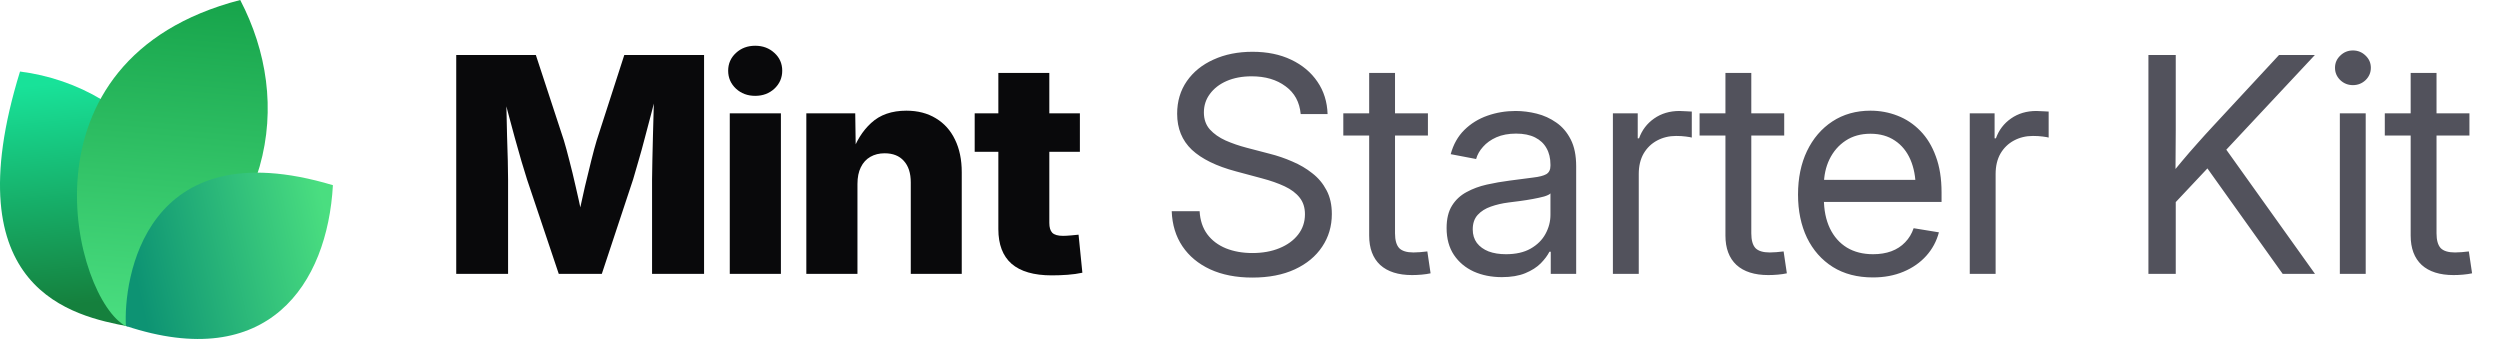
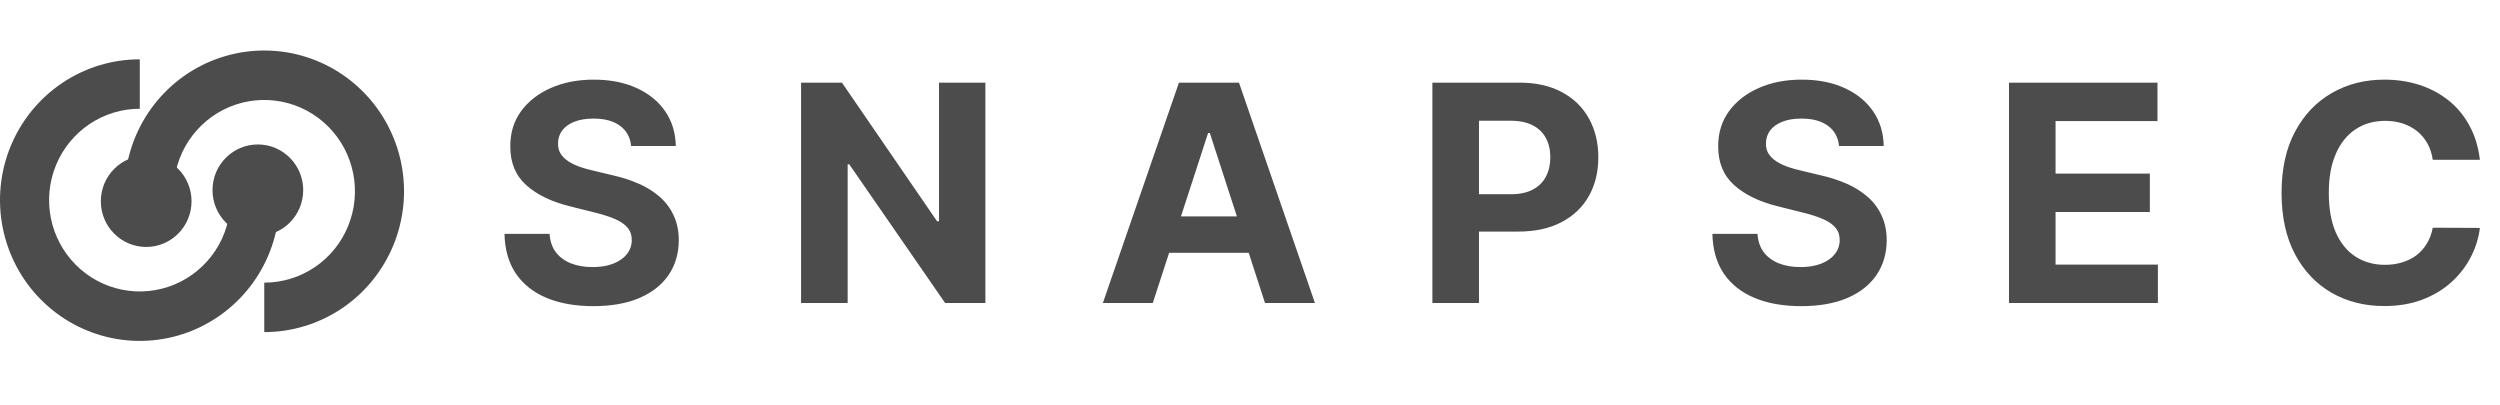
- <svg xmlns="http://www.w3.org/2000/svg" width="177" height="24" viewBox="0 0 177 24" fill="none">
-   <path d="M9.061 23.108C5.268 22.377 -3.391 20.627 1.417 5.064C9.634 6.099 16.973 14.064 9.061 23.108Z" fill="url(#paint0_linear_17557_2020)" />
-   <path d="M8.919 23.094C5.276 21.222 0.784 4.209 17.007 0C20.757 7.193 19.621 16.545 8.919 23.094Z" fill="url(#paint1_linear_17557_2020)" />
-   <path d="M8.914 23.079C8.735 19.882 10.159 9.085 23.57 13.111C23.181 20.123 18.984 26.418 8.914 23.079Z" fill="url(#paint2_linear_17557_2020)" />
-   <path d="M32.301 19.392V3.894H37.938L39.925 9.948C40.036 10.315 40.164 10.787 40.31 11.362C40.462 11.938 40.611 12.552 40.757 13.204C40.91 13.855 41.048 14.483 41.173 15.086C41.305 15.682 41.412 16.192 41.495 16.615H40.695C40.771 16.192 40.871 15.682 40.996 15.086C41.128 14.49 41.267 13.866 41.412 13.214C41.565 12.562 41.714 11.948 41.86 11.373C42.005 10.79 42.133 10.315 42.244 9.948L44.2 3.894H49.848V19.392H46.166V12.704C46.166 12.357 46.173 11.917 46.187 11.383C46.2 10.849 46.214 10.27 46.228 9.646C46.249 9.022 46.266 8.391 46.28 7.753C46.301 7.115 46.311 6.519 46.311 5.964H46.623C46.485 6.561 46.332 7.181 46.166 7.826C45.999 8.471 45.833 9.102 45.666 9.719C45.507 10.336 45.351 10.901 45.198 11.414C45.053 11.928 44.928 12.357 44.824 12.704L42.608 19.392H39.561L37.314 12.704C37.203 12.357 37.072 11.928 36.919 11.414C36.773 10.901 36.614 10.34 36.441 9.729C36.274 9.112 36.104 8.481 35.931 7.836C35.764 7.192 35.608 6.567 35.463 5.964H35.827C35.834 6.512 35.844 7.105 35.858 7.743C35.872 8.374 35.886 9.005 35.9 9.636C35.92 10.26 35.938 10.839 35.952 11.373C35.965 11.907 35.972 12.351 35.972 12.704V19.392H32.301ZM51.668 19.392V8.024H55.288V19.392H51.668ZM53.468 6.786C52.927 6.786 52.473 6.616 52.105 6.276C51.738 5.93 51.554 5.507 51.554 5.007C51.554 4.508 51.738 4.088 52.105 3.749C52.473 3.409 52.927 3.239 53.468 3.239C54.009 3.239 54.463 3.409 54.83 3.749C55.198 4.082 55.382 4.501 55.382 5.007C55.382 5.507 55.198 5.93 54.83 6.276C54.463 6.616 54.009 6.786 53.468 6.786ZM60.708 13.027V19.392H57.088V8.024H60.551L60.593 10.967H60.281C60.593 10.024 61.061 9.268 61.685 8.7C62.309 8.124 63.138 7.836 64.171 7.836C64.975 7.836 65.672 8.017 66.262 8.377C66.851 8.731 67.302 9.234 67.614 9.885C67.933 10.537 68.092 11.307 68.092 12.194V19.392H64.483V12.912C64.483 12.26 64.32 11.754 63.994 11.394C63.675 11.033 63.221 10.853 62.632 10.853C62.25 10.853 61.914 10.936 61.623 11.102C61.332 11.269 61.106 11.515 60.947 11.841C60.787 12.16 60.708 12.555 60.708 13.027ZM76.456 8.024V10.749H69.008V8.024H76.456ZM70.683 5.163H74.292V15.783C74.292 16.102 74.361 16.334 74.5 16.48C74.646 16.625 74.899 16.698 75.259 16.698C75.405 16.698 75.596 16.688 75.831 16.667C76.074 16.646 76.251 16.629 76.362 16.615L76.632 19.309C76.313 19.378 75.963 19.427 75.582 19.455C75.207 19.482 74.836 19.496 74.469 19.496C73.2 19.496 72.25 19.222 71.619 18.674C70.995 18.127 70.683 17.308 70.683 16.22V5.163Z" fill="#09090B" />
-   <path d="M88.667 19.652C87.523 19.652 86.528 19.458 85.682 19.07C84.843 18.681 84.188 18.137 83.716 17.437C83.245 16.736 82.992 15.908 82.957 14.951H84.933C84.968 15.596 85.148 16.14 85.474 16.584C85.8 17.021 86.24 17.354 86.795 17.582C87.35 17.804 87.974 17.915 88.667 17.915C89.388 17.915 90.026 17.801 90.581 17.572C91.143 17.343 91.583 17.024 91.902 16.615C92.228 16.199 92.391 15.717 92.391 15.169C92.391 14.698 92.266 14.306 92.017 13.994C91.767 13.675 91.413 13.408 90.956 13.193C90.498 12.978 89.954 12.787 89.323 12.621L87.502 12.132C86.123 11.765 85.082 11.255 84.382 10.603C83.689 9.944 83.342 9.095 83.342 8.055C83.342 7.174 83.571 6.404 84.028 5.746C84.486 5.087 85.117 4.577 85.921 4.217C86.726 3.849 87.645 3.666 88.678 3.666C89.718 3.666 90.63 3.853 91.413 4.227C92.204 4.602 92.824 5.122 93.275 5.787C93.726 6.446 93.965 7.209 93.993 8.076H92.089C92.013 7.23 91.656 6.574 91.018 6.11C90.387 5.638 89.586 5.403 88.615 5.403C87.95 5.403 87.36 5.513 86.847 5.735C86.341 5.957 85.946 6.262 85.661 6.651C85.377 7.032 85.235 7.469 85.235 7.961C85.235 8.447 85.377 8.849 85.661 9.168C85.946 9.48 86.317 9.74 86.774 9.948C87.232 10.149 87.724 10.319 88.251 10.457L89.884 10.884C90.439 11.023 90.977 11.206 91.496 11.435C92.023 11.657 92.495 11.934 92.911 12.267C93.334 12.593 93.67 12.995 93.92 13.474C94.17 13.945 94.294 14.504 94.294 15.149C94.294 16.015 94.066 16.788 93.608 17.468C93.157 18.148 92.512 18.681 91.673 19.07C90.834 19.458 89.832 19.652 88.667 19.652ZM101.097 8.024V9.594H95.106V8.024H101.097ZM96.937 5.163H98.767V16.521C98.767 17 98.865 17.347 99.059 17.562C99.26 17.77 99.6 17.874 100.078 17.874C100.21 17.874 100.366 17.867 100.546 17.853C100.733 17.832 100.903 17.815 101.056 17.801L101.285 19.351C101.097 19.392 100.886 19.423 100.65 19.444C100.414 19.465 100.189 19.475 99.974 19.475C98.996 19.475 98.244 19.236 97.717 18.758C97.197 18.272 96.937 17.579 96.937 16.677V5.163ZM106.33 19.621C105.595 19.621 104.932 19.489 104.343 19.226C103.754 18.955 103.285 18.564 102.939 18.05C102.592 17.53 102.419 16.896 102.419 16.147C102.419 15.495 102.547 14.965 102.804 14.556C103.06 14.146 103.403 13.828 103.833 13.599C104.263 13.363 104.742 13.186 105.269 13.068C105.796 12.95 106.333 12.857 106.881 12.787C107.574 12.69 108.132 12.617 108.555 12.569C108.978 12.52 109.287 12.441 109.481 12.33C109.675 12.212 109.772 12.014 109.772 11.737V11.654C109.772 11.203 109.679 10.815 109.492 10.489C109.311 10.163 109.041 9.91 108.68 9.729C108.32 9.549 107.872 9.459 107.338 9.459C106.805 9.459 106.34 9.546 105.945 9.719C105.556 9.892 105.241 10.118 104.998 10.395C104.755 10.665 104.593 10.953 104.509 11.258L102.71 10.915C102.897 10.222 103.22 9.65 103.677 9.199C104.135 8.748 104.679 8.412 105.31 8.19C105.941 7.968 106.607 7.857 107.307 7.857C107.8 7.857 108.295 7.92 108.795 8.044C109.301 8.169 109.765 8.381 110.188 8.679C110.611 8.97 110.951 9.369 111.208 9.875C111.464 10.374 111.593 11.005 111.593 11.768V19.392H109.793V17.822H109.7C109.568 18.085 109.363 18.359 109.086 18.643C108.809 18.921 108.444 19.153 107.994 19.34C107.543 19.527 106.988 19.621 106.33 19.621ZM106.621 17.998C107.321 17.998 107.904 17.867 108.368 17.603C108.84 17.333 109.19 16.986 109.419 16.563C109.654 16.133 109.772 15.682 109.772 15.211V13.692C109.703 13.769 109.554 13.841 109.325 13.911C109.096 13.973 108.829 14.032 108.524 14.088C108.226 14.143 107.921 14.192 107.609 14.233C107.304 14.275 107.033 14.309 106.798 14.337C106.354 14.393 105.938 14.49 105.549 14.628C105.168 14.76 104.86 14.954 104.624 15.211C104.388 15.467 104.27 15.811 104.27 16.241C104.27 16.615 104.367 16.934 104.561 17.198C104.762 17.461 105.04 17.662 105.393 17.801C105.747 17.933 106.156 17.998 106.621 17.998ZM114.193 19.392V8.024H115.951V9.792H116.045C116.253 9.209 116.61 8.741 117.116 8.388C117.622 8.034 118.219 7.857 118.905 7.857C119.058 7.857 119.217 7.864 119.384 7.878C119.55 7.885 119.682 7.892 119.779 7.899V9.74C119.716 9.719 119.578 9.695 119.363 9.667C119.155 9.639 118.922 9.625 118.666 9.625C118.174 9.625 117.726 9.733 117.324 9.948C116.922 10.163 116.603 10.471 116.367 10.874C116.138 11.276 116.024 11.758 116.024 12.319V19.392H114.193ZM126.322 8.024V9.594H120.33V8.024H126.322ZM122.161 5.163H123.992V16.521C123.992 17 124.089 17.347 124.283 17.562C124.484 17.77 124.824 17.874 125.302 17.874C125.434 17.874 125.59 17.867 125.77 17.853C125.958 17.832 126.127 17.815 126.28 17.801L126.509 19.351C126.322 19.392 126.11 19.423 125.874 19.444C125.639 19.465 125.413 19.475 125.198 19.475C124.221 19.475 123.468 19.236 122.941 18.758C122.421 18.272 122.161 17.579 122.161 16.677V5.163ZM132.604 19.642C131.502 19.642 130.555 19.396 129.765 18.903C128.974 18.404 128.364 17.714 127.934 16.834C127.511 15.946 127.3 14.927 127.3 13.775C127.3 12.611 127.511 11.584 127.934 10.697C128.364 9.802 128.964 9.102 129.734 8.596C130.51 8.089 131.408 7.836 132.428 7.836C133.1 7.836 133.738 7.954 134.341 8.19C134.952 8.426 135.489 8.783 135.954 9.261C136.425 9.74 136.793 10.343 137.056 11.071C137.327 11.792 137.462 12.645 137.462 13.63V14.296H128.433V12.735H136.463L135.631 13.297C135.631 12.541 135.506 11.876 135.257 11.3C135.007 10.725 134.643 10.277 134.165 9.958C133.686 9.632 133.107 9.469 132.428 9.469C131.748 9.469 131.162 9.632 130.67 9.958C130.177 10.284 129.796 10.725 129.526 11.279C129.262 11.827 129.13 12.441 129.13 13.12V14.046C129.13 14.864 129.273 15.572 129.557 16.168C129.841 16.757 130.243 17.211 130.763 17.53C131.283 17.842 131.901 17.998 132.615 17.998C133.093 17.998 133.523 17.929 133.905 17.79C134.293 17.645 134.619 17.433 134.882 17.156C135.153 16.879 135.354 16.546 135.486 16.157L137.275 16.449C137.108 17.08 136.81 17.634 136.38 18.113C135.95 18.591 135.413 18.966 134.768 19.236C134.123 19.507 133.402 19.642 132.604 19.642ZM139.459 19.392V8.024H141.217V9.792H141.311C141.519 9.209 141.876 8.741 142.382 8.388C142.888 8.034 143.485 7.857 144.171 7.857C144.324 7.857 144.483 7.864 144.649 7.878C144.816 7.885 144.948 7.892 145.045 7.899V9.74C144.982 9.719 144.844 9.695 144.629 9.667C144.421 9.639 144.188 9.625 143.932 9.625C143.439 9.625 142.992 9.733 142.59 9.948C142.188 10.163 141.869 10.471 141.633 10.874C141.404 11.276 141.29 11.758 141.29 12.319V19.392H139.459ZM153.429 14.961V12.715C153.783 12.257 154.136 11.82 154.49 11.404C154.844 10.981 155.204 10.565 155.572 10.156C155.939 9.74 156.314 9.327 156.695 8.918L161.355 3.894H163.893L157.277 10.967H157.184L153.429 14.961ZM152.108 19.392V3.894H154.043V9.241L154.022 12.559L154.043 13.505V19.392H152.108ZM161.615 19.392L155.967 11.477L157.173 9.969L163.903 19.392H161.615ZM165.661 19.392V8.024H167.492V19.392H165.661ZM166.587 6.027C166.24 6.027 165.942 5.909 165.692 5.673C165.443 5.43 165.318 5.139 165.318 4.799C165.318 4.459 165.443 4.172 165.692 3.936C165.942 3.693 166.24 3.572 166.587 3.572C166.934 3.572 167.232 3.693 167.482 3.936C167.731 4.172 167.856 4.459 167.856 4.799C167.856 5.139 167.731 5.43 167.482 5.673C167.232 5.909 166.934 6.027 166.587 6.027ZM174.836 8.024V9.594H168.844V8.024H174.836ZM170.675 5.163H172.506V16.521C172.506 17 172.603 17.347 172.797 17.562C172.998 17.77 173.338 17.874 173.816 17.874C173.948 17.874 174.104 17.867 174.284 17.853C174.472 17.832 174.641 17.815 174.794 17.801L175.023 19.351C174.836 19.392 174.624 19.423 174.388 19.444C174.153 19.465 173.927 19.475 173.712 19.475C172.735 19.475 171.982 19.236 171.455 18.758C170.935 18.272 170.675 17.579 170.675 16.677V5.163Z" fill="#52525C" />
-   <defs>
-     <linearGradient id="paint0_linear_17557_2020" x1="3.776" y1="5.916" x2="5.232" y2="21.559" gradientUnits="userSpaceOnUse">
-       <stop stop-color="#18E299" />
-       <stop offset="1" stop-color="#15803D" />
-     </linearGradient>
-     <linearGradient id="paint1_linear_17557_2020" x1="12.171" y1="-0.718" x2="10.19" y2="22.983" gradientUnits="userSpaceOnUse">
-       <stop stop-color="#16A34A" />
-       <stop offset="1" stop-color="#4ADE80" />
-     </linearGradient>
-     <linearGradient id="paint2_linear_17557_2020" x1="23.133" y1="15.353" x2="9.338" y2="18.52" gradientUnits="userSpaceOnUse">
-       <stop stop-color="#4ADE80" />
-       <stop offset="1" stop-color="#0D9373" />
-     </linearGradient>
-   </defs>
+ <svg xmlns="http://www.w3.org/2000/svg" width="198" height="32" viewBox="0 0 198 32" fill="none">
+   <path d="M20.422 18.678C18.438 18.678 16.83 17.058 16.83 15.059C16.83 13.061 18.438 11.441 20.422 11.441C22.406 11.441 24.014 13.061 24.014 15.059C24.014 17.058 22.406 18.678 20.422 18.678Z" fill="#4C4C4C" />
+   <path d="M22.141 15.848C22.141 18.054 21.492 20.21 20.276 22.044C19.059 23.878 17.33 25.307 15.307 26.151C13.284 26.995 11.058 27.216 8.911 26.786C6.763 26.355 4.791 25.293 3.243 23.734C1.694 22.174 0.64 20.187 0.213 18.024C-0.214 15.861 0.005 13.619 0.843 11.581C1.681 9.543 3.1 7.802 4.92 6.576C6.741 5.351 8.881 4.697 11.071 4.697V8.614C9.65 8.614 8.261 9.038 7.08 9.833C5.899 10.628 4.979 11.758 4.435 13.08C3.891 14.402 3.749 15.857 4.026 17.26C4.303 18.663 4.988 19.953 5.992 20.964C6.996 21.976 8.276 22.665 9.669 22.944C11.063 23.223 12.507 23.08 13.819 22.533C15.132 21.985 16.253 21.058 17.043 19.868C17.832 18.678 18.253 17.279 18.253 15.848H22.141Z" fill="#4C4C4C" />
+   <path d="M11.578 12.322C13.562 12.322 15.17 13.942 15.17 15.941C15.17 17.939 13.562 19.559 11.578 19.559C9.594 19.559 7.986 17.939 7.986 15.941C7.986 13.942 9.594 12.322 11.578 12.322Z" fill="#4C4C4C" />
+   <path d="M9.859 15.152C9.859 12.946 10.508 10.79 11.724 8.956C12.941 7.122 14.67 5.693 16.693 4.849C18.716 4.005 20.942 3.784 23.089 4.214C25.237 4.645 27.209 5.707 28.758 7.266C30.306 8.826 31.36 10.813 31.787 12.976C32.214 15.139 31.995 17.381 31.157 19.419C30.319 21.457 28.9 23.198 27.08 24.424C25.259 25.649 23.119 26.303 20.929 26.303V22.386C22.35 22.386 23.738 21.962 24.92 21.167C26.101 20.372 27.021 19.242 27.565 17.92C28.109 16.598 28.251 15.143 27.974 13.74C27.697 12.337 27.012 11.047 26.008 10.036C25.003 9.024 23.724 8.335 22.331 8.056C20.937 7.777 19.493 7.92 18.181 8.467C16.868 9.015 15.747 9.942 14.957 11.132C14.168 12.322 13.747 13.721 13.747 15.152L9.859 15.152Z" fill="#4C4C4C" />
+   <path d="M49.986 11.565C49.918 10.878 49.625 10.344 49.108 9.963C48.591 9.582 47.889 9.392 47.003 9.392C46.401 9.392 45.892 9.477 45.477 9.648C45.062 9.812 44.744 10.043 44.523 10.338C44.307 10.633 44.199 10.969 44.199 11.344C44.188 11.656 44.253 11.929 44.395 12.162C44.543 12.395 44.744 12.597 45 12.767C45.256 12.932 45.551 13.077 45.886 13.202C46.222 13.321 46.58 13.423 46.96 13.508L48.528 13.883C49.29 14.054 49.989 14.281 50.625 14.565C51.261 14.849 51.812 15.199 52.278 15.614C52.744 16.028 53.105 16.517 53.361 17.079C53.622 17.642 53.756 18.287 53.761 19.014C53.756 20.082 53.483 21.009 52.943 21.793C52.409 22.571 51.636 23.176 50.625 23.608C49.619 24.034 48.406 24.247 46.986 24.247C45.577 24.247 44.349 24.031 43.304 23.599C42.264 23.168 41.452 22.528 40.867 21.682C40.287 20.829 39.983 19.776 39.955 18.52H43.526C43.565 19.105 43.733 19.594 44.028 19.986C44.33 20.372 44.73 20.665 45.23 20.864C45.736 21.057 46.307 21.153 46.943 21.153C47.568 21.153 48.111 21.062 48.571 20.881C49.037 20.699 49.398 20.446 49.653 20.122C49.909 19.798 50.037 19.426 50.037 19.006C50.037 18.614 49.92 18.284 49.688 18.017C49.46 17.75 49.125 17.523 48.682 17.335C48.244 17.148 47.707 16.977 47.071 16.824L45.17 16.347C43.699 15.989 42.537 15.429 41.685 14.668C40.832 13.906 40.409 12.881 40.415 11.591C40.409 10.534 40.69 9.611 41.258 8.821C41.832 8.031 42.619 7.415 43.619 6.972C44.619 6.528 45.756 6.307 47.028 6.307C48.324 6.307 49.455 6.528 50.42 6.972C51.392 7.415 52.148 8.031 52.688 8.821C53.227 9.611 53.506 10.526 53.523 11.565H49.986ZM78.043 6.545V24H74.856L67.262 13.014H67.134V24H63.444V6.545H66.682L74.216 17.523H74.37V6.545H78.043ZM91.301 24H87.346L93.372 6.545H98.127L104.144 24H100.19L95.818 10.534H95.681L91.301 24ZM91.053 17.139H100.394V20.02H91.053V17.139ZM113.445 24V6.545H120.332C121.655 6.545 122.783 6.798 123.715 7.304C124.647 7.804 125.357 8.5 125.846 9.392C126.34 10.278 126.587 11.301 126.587 12.46C126.587 13.619 126.337 14.642 125.837 15.528C125.337 16.415 124.613 17.105 123.664 17.599C122.721 18.094 121.579 18.341 120.238 18.341H115.849V15.383H119.641C120.351 15.383 120.937 15.261 121.397 15.017C121.863 14.767 122.209 14.423 122.437 13.986C122.67 13.543 122.786 13.034 122.786 12.46C122.786 11.881 122.67 11.375 122.437 10.943C122.209 10.506 121.863 10.168 121.397 9.929C120.931 9.685 120.34 9.562 119.624 9.562H117.136V24H113.445ZM145.653 11.565C145.585 10.878 145.292 10.344 144.775 9.963C144.258 9.582 143.556 9.392 142.67 9.392C142.068 9.392 141.559 9.477 141.144 9.648C140.73 9.812 140.412 10.043 140.19 10.338C139.974 10.633 139.866 10.969 139.866 11.344C139.855 11.656 139.92 11.929 140.062 12.162C140.21 12.395 140.412 12.597 140.667 12.767C140.923 12.932 141.218 13.077 141.554 13.202C141.889 13.321 142.247 13.423 142.627 13.508L144.196 13.883C144.957 14.054 145.656 14.281 146.292 14.565C146.929 14.849 147.48 15.199 147.946 15.614C148.412 16.028 148.772 16.517 149.028 17.079C149.289 17.642 149.423 18.287 149.429 19.014C149.423 20.082 149.15 21.009 148.61 21.793C148.076 22.571 147.304 23.176 146.292 23.608C145.287 24.034 144.073 24.247 142.653 24.247C141.244 24.247 140.017 24.031 138.971 23.599C137.931 23.168 137.119 22.528 136.534 21.682C135.954 20.829 135.65 19.776 135.622 18.52H139.193C139.233 19.105 139.4 19.594 139.696 19.986C139.997 20.372 140.397 20.665 140.897 20.864C141.403 21.057 141.974 21.153 142.61 21.153C143.235 21.153 143.778 21.062 144.238 20.881C144.704 20.699 145.065 20.446 145.321 20.122C145.576 19.798 145.704 19.426 145.704 19.006C145.704 18.614 145.588 18.284 145.355 18.017C145.127 17.75 144.792 17.523 144.349 17.335C143.912 17.148 143.375 16.977 142.738 16.824L140.838 16.347C139.366 15.989 138.204 15.429 137.352 14.668C136.5 13.906 136.076 12.881 136.082 11.591C136.076 10.534 136.358 9.611 136.926 8.821C137.5 8.031 138.287 7.415 139.287 6.972C140.287 6.528 141.423 6.307 142.696 6.307C143.991 6.307 145.122 6.528 146.088 6.972C147.059 7.415 147.815 8.031 148.355 8.821C148.894 9.611 149.173 10.526 149.19 11.565H145.653ZM159.111 24V6.545H170.872V9.588H162.801V13.747H170.267V16.79H162.801V20.957H170.906V24H159.111ZM196.407 12.656H192.674C192.606 12.173 192.466 11.744 192.256 11.369C192.046 10.989 191.776 10.665 191.446 10.398C191.117 10.131 190.736 9.926 190.304 9.784C189.878 9.642 189.415 9.571 188.915 9.571C188.012 9.571 187.225 9.795 186.554 10.244C185.884 10.688 185.364 11.335 184.995 12.188C184.625 13.034 184.441 14.062 184.441 15.273C184.441 16.517 184.625 17.562 184.995 18.409C185.37 19.256 185.892 19.895 186.563 20.327C187.233 20.759 188.009 20.974 188.89 20.974C189.384 20.974 189.841 20.909 190.262 20.778C190.688 20.648 191.066 20.457 191.395 20.207C191.725 19.952 191.998 19.642 192.213 19.278C192.435 18.915 192.588 18.5 192.674 18.034L196.407 18.051C196.31 18.852 196.069 19.625 195.682 20.369C195.302 21.108 194.787 21.77 194.14 22.355C193.498 22.935 192.731 23.395 191.838 23.736C190.952 24.071 189.949 24.239 188.83 24.239C187.273 24.239 185.881 23.886 184.654 23.182C183.432 22.477 182.466 21.457 181.756 20.122C181.052 18.787 180.699 17.171 180.699 15.273C180.699 13.369 181.057 11.75 181.773 10.415C182.489 9.08 183.461 8.062 184.688 7.364C185.915 6.659 187.296 6.307 188.83 6.307C189.841 6.307 190.779 6.449 191.642 6.733C192.512 7.017 193.282 7.432 193.952 7.977C194.623 8.517 195.168 9.179 195.588 9.963C196.015 10.747 196.287 11.645 196.407 12.656Z" fill="#4C4C4C" />
</svg>
